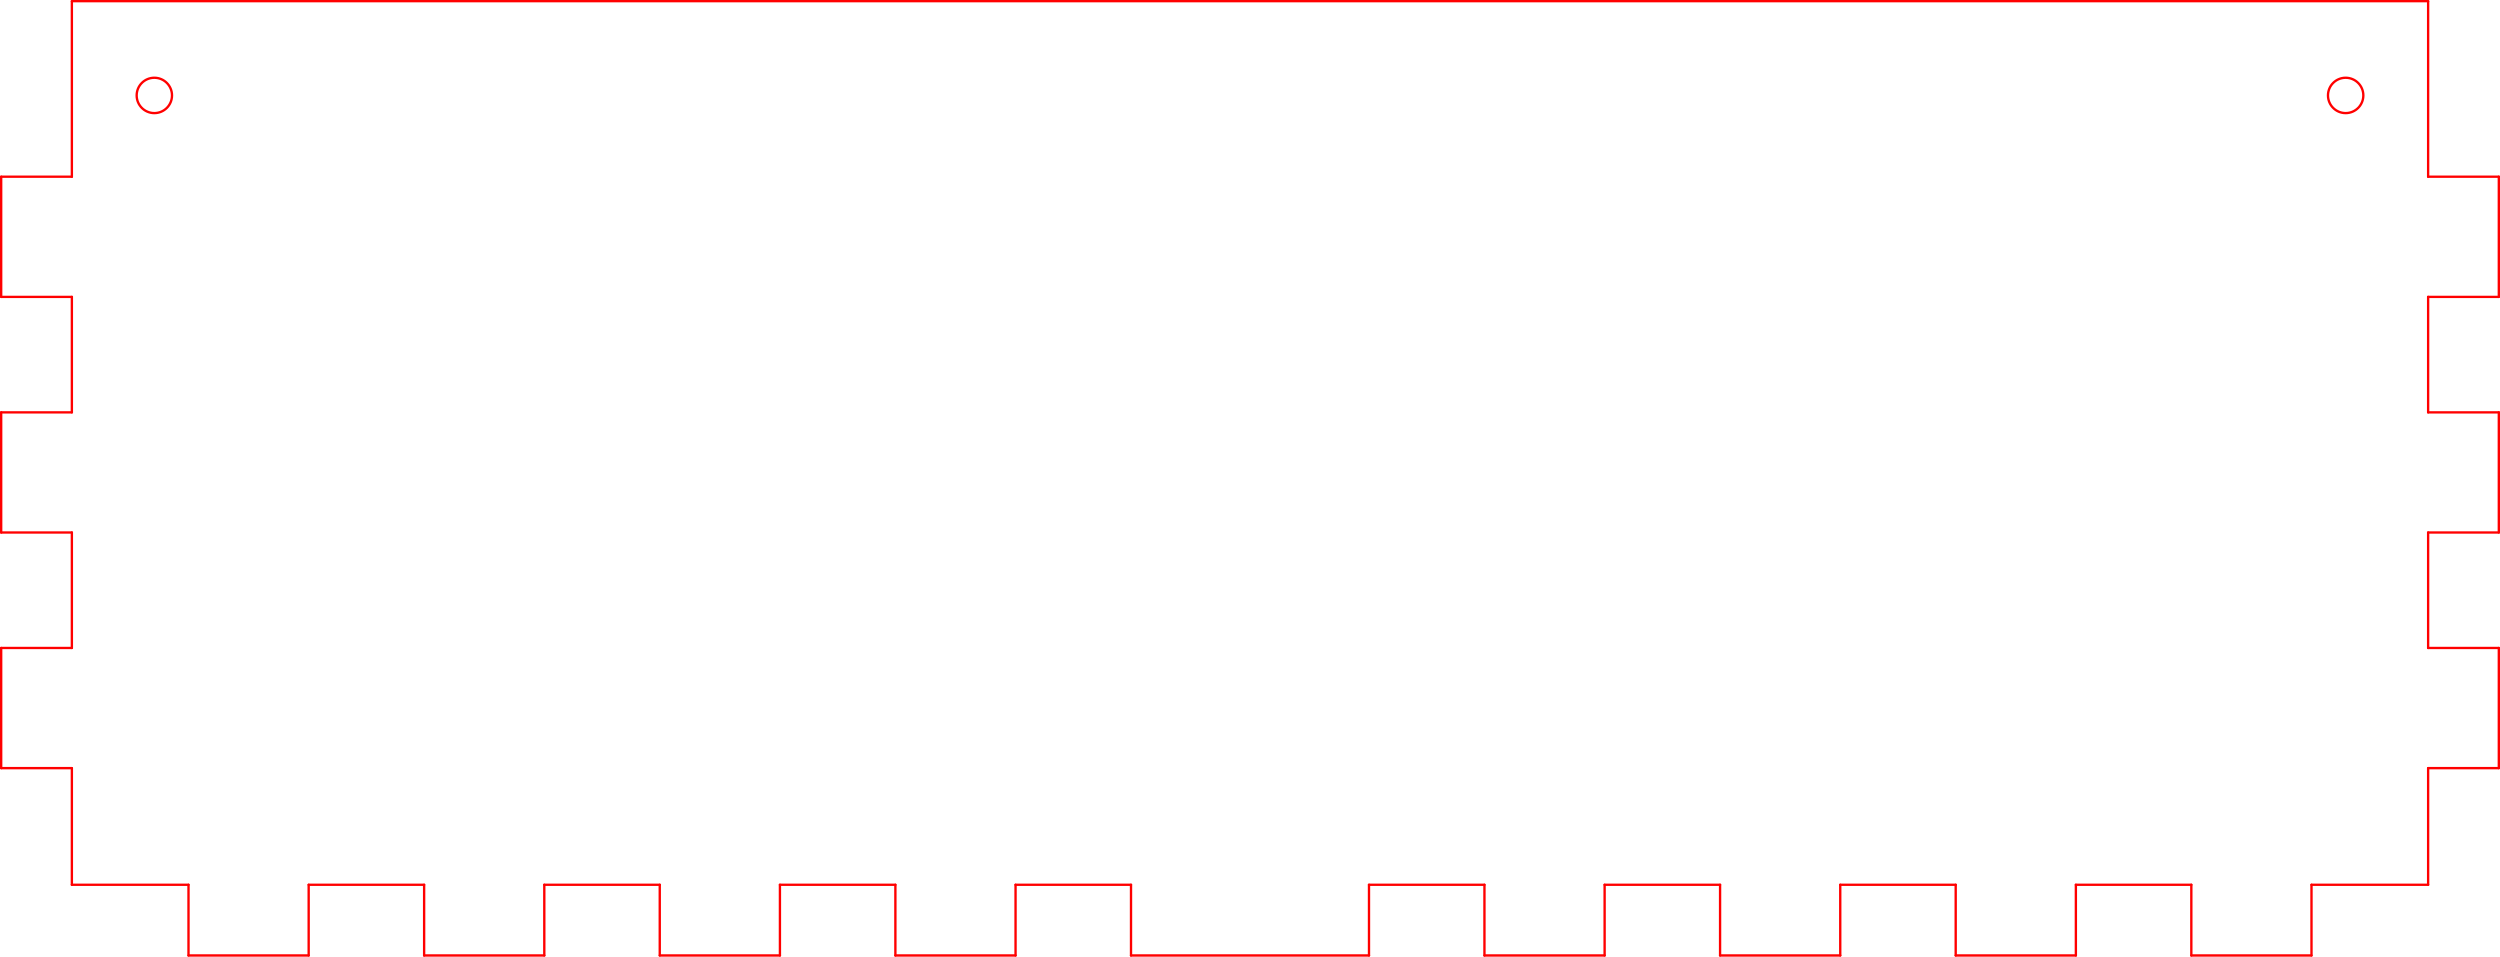
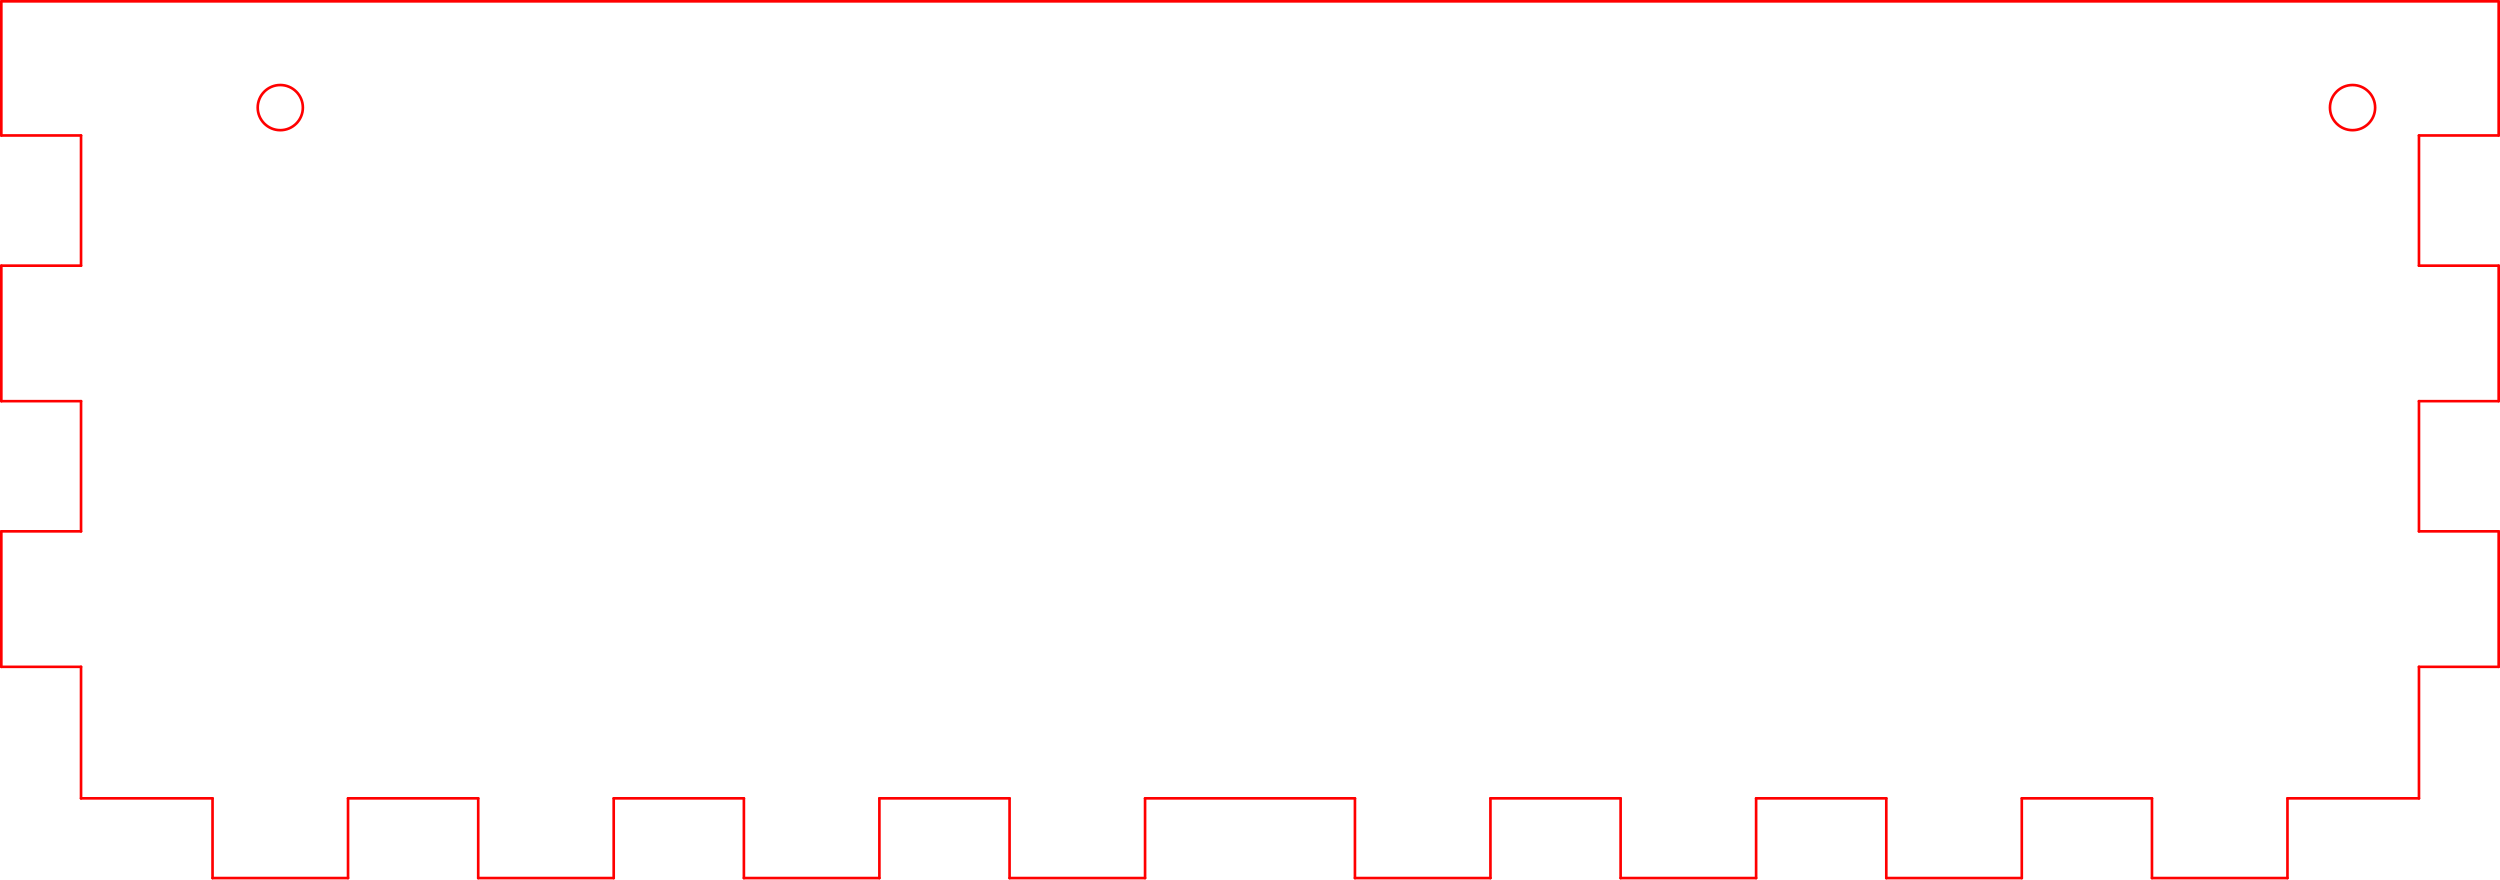
- <svg xmlns="http://www.w3.org/2000/svg" viewBox="0 0 802.016 306.901" width="802.016" height="306.901" version="1.1" id="svg70">
+ <svg xmlns="http://www.w3.org/2000/svg" viewBox="0 0 711.307 250.208" width="711.307" height="250.208" version="1.1" id="svg62">
  <defs id="defs4">
    <marker id="DistanceX" orient="auto" refX="0" refY="0" style="overflow:visible">
      <path d="M 3,-3 -3,3 M 0,-5 V 5" style="stroke:#000000;stroke-width:0.5" id="path1" />
    </marker>
    <pattern id="Hatch" patternUnits="userSpaceOnUse" width="8" height="8" x="0" y="0">
      <path d="M8 4 l-4,4" stroke="#000000" stroke-width="0.25" linecap="square" id="path2" />
      <path d="M6 2 l-4,4" stroke="#000000" stroke-width="0.25" linecap="square" id="path3" />
      <path d="M4 0 l-4,4" stroke="#000000" stroke-width="0.25" linecap="square" id="path4" />
    </pattern>
    <symbol id="*Model_Space" />
    <symbol id="*Paper_Space" />
    <symbol id="*Paper_Space0" />
  </defs>
-   <g id="g70" transform="translate(23.05515,-838.6771)">
-     <path d="m 32.126,869.291 a 5.669,5.669 0 0 0 -11.339,0 5.669,5.669 0 0 0 11.339,0 z" style="fill:none;stroke:#ff0000;stroke-width:0.756;stroke-linecap:round;stroke-dasharray:none;stroke-opacity:1" id="path5" />
-     <path d="m 735.118,869.291 a 5.669,5.669 0 0 0 -11.339,0 5.669,5.669 0 0 0 11.339,0 z" style="fill:none;stroke:#ff0000;stroke-width:0.756;stroke-linecap:round;stroke-dasharray:none;stroke-opacity:1" id="path6" />
-     <path style="fill:none;stroke:#ff0000;stroke-width:0.756;stroke-linecap:round;stroke-dasharray:none;stroke-opacity:1" d="m 416.126,1122.52 v 22.68" id="path7" />
-     <path style="fill:none;stroke:#ff0000;stroke-width:0.756;stroke-linecap:round;stroke-dasharray:none;stroke-opacity:1" d="m 416.126,1122.52 h 37.039" id="path8" />
-     <path style="fill:none;stroke:#ff0000;stroke-width:0.756;stroke-linecap:round;stroke-dasharray:none;stroke-opacity:1" d="m 453.165,1122.52 v 22.68" id="path9" />
-     <path style="fill:none;stroke:#ff0000;stroke-width:0.756;stroke-linecap:round;stroke-dasharray:none;stroke-opacity:1" d="M 491.717,1145.2 H 453.165" id="path10" />
-     <path style="fill:none;stroke:#ff0000;stroke-width:0.756;stroke-linecap:round;stroke-dasharray:none;stroke-opacity:1" d="m 491.717,1122.52 v 22.68" id="path11" />
-     <path style="fill:none;stroke:#ff0000;stroke-width:0.756;stroke-linecap:round;stroke-dasharray:none;stroke-opacity:1" d="m 491.717,1122.52 h 37.039" id="path12" />
-     <path style="fill:none;stroke:#ff0000;stroke-width:0.756;stroke-linecap:round;stroke-dasharray:none;stroke-opacity:1" d="m 528.756,1122.52 v 22.68" id="path13" />
-     <path style="fill:none;stroke:#ff0000;stroke-width:0.756;stroke-linecap:round;stroke-dasharray:none;stroke-opacity:1" d="M 567.307,1145.2 H 528.756" id="path14" />
-     <path style="fill:none;stroke:#ff0000;stroke-width:0.756;stroke-linecap:round;stroke-dasharray:none;stroke-opacity:1" d="m 567.307,1122.52 v 22.68" id="path15" />
-     <path style="fill:none;stroke:#ff0000;stroke-width:0.756;stroke-linecap:round;stroke-dasharray:none;stroke-opacity:1" d="m 567.307,1122.52 h 37.039" id="path16" />
-     <path style="fill:none;stroke:#ff0000;stroke-width:0.756;stroke-linecap:round;stroke-dasharray:none;stroke-opacity:1" d="m 604.346,1122.52 v 22.68" id="path17" />
-     <path style="fill:none;stroke:#ff0000;stroke-width:0.756;stroke-linecap:round;stroke-dasharray:none;stroke-opacity:1" d="M 642.898,1145.2 H 604.346" id="path18" />
-     <path style="fill:none;stroke:#ff0000;stroke-width:0.756;stroke-linecap:round;stroke-dasharray:none;stroke-opacity:1" d="m 642.898,1122.52 v 22.68" id="path19" />
-     <path style="fill:none;stroke:#ff0000;stroke-width:0.756;stroke-linecap:round;stroke-dasharray:none;stroke-opacity:1" d="m 642.898,1122.52 h 37.039" id="path20" />
-     <path style="fill:none;stroke:#ff0000;stroke-width:0.756;stroke-linecap:round;stroke-dasharray:none;stroke-opacity:1" d="m 679.937,1122.52 v 22.68" id="path21" />
-     <path style="fill:none;stroke:#ff0000;stroke-width:0.756;stroke-linecap:round;stroke-dasharray:none;stroke-opacity:1" d="M 718.488,1145.2 H 679.937" id="path22" />
-     <path style="fill:none;stroke:#ff0000;stroke-width:0.756;stroke-linecap:round;stroke-dasharray:none;stroke-opacity:1" d="m 718.488,1122.52 v 22.68" id="path23" />
-     <path style="fill:none;stroke:#ff0000;stroke-width:0.756;stroke-linecap:round;stroke-dasharray:none;stroke-opacity:1" d="m 718.488,1122.52 h 37.418" id="path24" />
-     <path style="fill:none;stroke:#ff0000;stroke-width:0.756;stroke-linecap:round;stroke-dasharray:none;stroke-opacity:1" d="M 755.906,1122.52 V 1085.1" id="path25" />
-     <path style="fill:none;stroke:#ff0000;stroke-width:0.756;stroke-linecap:round;stroke-dasharray:none;stroke-opacity:1" d="m 755.906,1085.1 h 22.677" id="path26" />
-     <path style="fill:none;stroke:#ff0000;stroke-width:0.756;stroke-linecap:round;stroke-dasharray:none;stroke-opacity:1" d="m 778.583,1046.55 v 38.55" id="path27" />
-     <path style="fill:none;stroke:#ff0000;stroke-width:0.756;stroke-linecap:round;stroke-dasharray:none;stroke-opacity:1" d="m 755.906,1046.55 h 22.677" id="path28" />
-     <path style="fill:none;stroke:#ff0000;stroke-width:0.756;stroke-linecap:round;stroke-dasharray:none;stroke-opacity:1" d="m 755.906,1046.55 v -37.04" id="path29" />
-     <path style="fill:none;stroke:#ff0000;stroke-width:0.756;stroke-linecap:round;stroke-dasharray:none;stroke-opacity:1" d="m 755.906,1009.51 h 22.677" id="path30" />
-     <path style="fill:none;stroke:#ff0000;stroke-width:0.756;stroke-linecap:round;stroke-dasharray:none;stroke-opacity:1" d="m 778.583,970.961 v 38.549" id="path31" />
-     <path style="fill:none;stroke:#ff0000;stroke-width:0.756;stroke-linecap:round;stroke-dasharray:none;stroke-opacity:1" d="m 755.906,970.961 h 22.677" id="path32" />
-     <path style="fill:none;stroke:#ff0000;stroke-width:0.756;stroke-linecap:round;stroke-dasharray:none;stroke-opacity:1" d="m 755.906,970.961 v -37.04" id="path33" />
-     <path style="fill:none;stroke:#ff0000;stroke-width:0.756;stroke-linecap:round;stroke-dasharray:none;stroke-opacity:1" d="m 755.906,933.921 h 22.677" id="path34" />
-     <path style="fill:none;stroke:#ff0000;stroke-width:0.756;stroke-linecap:round;stroke-dasharray:none;stroke-opacity:1" d="m 778.583,895.37 v 38.551" id="path35" />
-     <path style="fill:none;stroke:#ff0000;stroke-width:0.756;stroke-linecap:round;stroke-dasharray:none;stroke-opacity:1" d="m 755.906,895.37 h 22.677" id="path36" />
-     <path style="fill:none;stroke:#ff0000;stroke-width:0.756;stroke-linecap:round;stroke-dasharray:none;stroke-opacity:1" d="M 755.906,895.37 V 839.055" id="path37" />
-     <path style="fill:none;stroke:#ff0000;stroke-width:0.756;stroke-linecap:round;stroke-dasharray:none;stroke-opacity:1" d="M 0,839.055 H 755.906" id="path38" />
-     <path style="fill:none;stroke:#ff0000;stroke-width:0.756;stroke-linecap:round;stroke-dasharray:none;stroke-opacity:1" d="M 0,895.37 V 839.055" id="path39" />
-     <path style="fill:none;stroke:#ff0000;stroke-width:0.756;stroke-linecap:round;stroke-dasharray:none;stroke-opacity:1" d="M 0,895.37 H -22.677" id="path40" />
-     <path style="fill:none;stroke:#ff0000;stroke-width:0.756;stroke-linecap:round;stroke-dasharray:none;stroke-opacity:1" d="m -22.677,895.37 v 38.551" id="path41" />
-     <path style="fill:none;stroke:#ff0000;stroke-width:0.756;stroke-linecap:round;stroke-dasharray:none;stroke-opacity:1" d="M 0,933.921 H -22.677" id="path42" />
-     <path style="fill:none;stroke:#ff0000;stroke-width:0.756;stroke-linecap:round;stroke-dasharray:none;stroke-opacity:1" d="m 0,970.961 v -37.04" id="path43" />
-     <path style="fill:none;stroke:#ff0000;stroke-width:0.756;stroke-linecap:round;stroke-dasharray:none;stroke-opacity:1" d="M 0,970.961 H -22.677" id="path44" />
-     <path style="fill:none;stroke:#ff0000;stroke-width:0.756;stroke-linecap:round;stroke-dasharray:none;stroke-opacity:1" d="m -22.677,970.961 v 38.549" id="path45" />
-     <path style="fill:none;stroke:#ff0000;stroke-width:0.756;stroke-linecap:round;stroke-dasharray:none;stroke-opacity:1" d="M 0,1009.51 H -22.677" id="path46" />
-     <path style="fill:none;stroke:#ff0000;stroke-width:0.756;stroke-linecap:round;stroke-dasharray:none;stroke-opacity:1" d="m 0,1046.55 v -37.04" id="path47" />
-     <path style="fill:none;stroke:#ff0000;stroke-width:0.756;stroke-linecap:round;stroke-dasharray:none;stroke-opacity:1" d="M 0,1046.55 H -22.677" id="path48" />
-     <path style="fill:none;stroke:#ff0000;stroke-width:0.756;stroke-linecap:round;stroke-dasharray:none;stroke-opacity:1" d="m -22.677,1046.55 v 38.55" id="path49" />
-     <path style="fill:none;stroke:#ff0000;stroke-width:0.756;stroke-linecap:round;stroke-dasharray:none;stroke-opacity:1" d="M 0,1085.1 H -22.677" id="path50" />
-     <path style="fill:none;stroke:#ff0000;stroke-width:0.756;stroke-linecap:round;stroke-dasharray:none;stroke-opacity:1" d="M 0,1122.52 V 1085.1" id="path51" />
-     <path style="fill:none;stroke:#ff0000;stroke-width:0.756;stroke-linecap:round;stroke-dasharray:none;stroke-opacity:1" d="M 0,1122.52 H 37.417" id="path52" />
-     <path style="fill:none;stroke:#ff0000;stroke-width:0.756;stroke-linecap:round;stroke-dasharray:none;stroke-opacity:1" d="m 37.417,1122.52 v 22.68" id="path53" />
-     <path style="fill:none;stroke:#ff0000;stroke-width:0.756;stroke-linecap:round;stroke-dasharray:none;stroke-opacity:1" d="M 37.417,1145.2 H 75.969" id="path54" />
-     <path style="fill:none;stroke:#ff0000;stroke-width:0.756;stroke-linecap:round;stroke-dasharray:none;stroke-opacity:1" d="m 75.969,1122.52 v 22.68" id="path55" />
-     <path style="fill:none;stroke:#ff0000;stroke-width:0.756;stroke-linecap:round;stroke-dasharray:none;stroke-opacity:1" d="M 75.969,1122.52 H 113.008" id="path56" />
-     <path style="fill:none;stroke:#ff0000;stroke-width:0.756;stroke-linecap:round;stroke-dasharray:none;stroke-opacity:1" d="m 113.008,1122.52 v 22.68" id="path57" />
-     <path style="fill:none;stroke:#ff0000;stroke-width:0.756;stroke-linecap:round;stroke-dasharray:none;stroke-opacity:1" d="m 113.008,1145.2 h 38.551" id="path58" />
-     <path style="fill:none;stroke:#ff0000;stroke-width:0.756;stroke-linecap:round;stroke-dasharray:none;stroke-opacity:1" d="m 151.559,1122.52 v 22.68" id="path59" />
-     <path style="fill:none;stroke:#ff0000;stroke-width:0.756;stroke-linecap:round;stroke-dasharray:none;stroke-opacity:1" d="m 151.559,1122.52 h 37.039" id="path60" />
-     <path style="fill:none;stroke:#ff0000;stroke-width:0.756;stroke-linecap:round;stroke-dasharray:none;stroke-opacity:1" d="m 188.598,1122.52 v 22.68" id="path61" />
-     <path style="fill:none;stroke:#ff0000;stroke-width:0.756;stroke-linecap:round;stroke-dasharray:none;stroke-opacity:1" d="M 188.598,1145.2 H 227.15" id="path62" />
-     <path style="fill:none;stroke:#ff0000;stroke-width:0.756;stroke-linecap:round;stroke-dasharray:none;stroke-opacity:1" d="m 227.15,1122.52 v 22.68" id="path63" />
-     <path style="fill:none;stroke:#ff0000;stroke-width:0.756;stroke-linecap:round;stroke-dasharray:none;stroke-opacity:1" d="m 227.15,1122.52 h 37.039" id="path64" />
-     <path style="fill:none;stroke:#ff0000;stroke-width:0.756;stroke-linecap:round;stroke-dasharray:none;stroke-opacity:1" d="m 264.189,1122.52 v 22.68" id="path65" />
-     <path style="fill:none;stroke:#ff0000;stroke-width:0.756;stroke-linecap:round;stroke-dasharray:none;stroke-opacity:1" d="M 264.189,1145.2 H 302.74" id="path66" />
-     <path style="fill:none;stroke:#ff0000;stroke-width:0.756;stroke-linecap:round;stroke-dasharray:none;stroke-opacity:1" d="m 302.74,1122.52 v 22.68" id="path67" />
-     <path style="fill:none;stroke:#ff0000;stroke-width:0.756;stroke-linecap:round;stroke-dasharray:none;stroke-opacity:1" d="m 302.74,1122.52 h 37.04" id="path68" />
-     <path style="fill:none;stroke:#ff0000;stroke-width:0.756;stroke-linecap:round;stroke-dasharray:none;stroke-opacity:1" d="m 339.78,1122.52 v 22.68" id="path69" />
-     <path style="fill:none;stroke:#ff0000;stroke-width:0.756;stroke-linecap:round;stroke-dasharray:none;stroke-opacity:1" d="M 416.126,1145.2 H 339.78" id="path70" />
+   <g id="g62" transform="translate(23.05515,-895.37)">
+     <path d="m 63.118,925.984 a 6.425,6.425 0 0 0 -12.85,0 6.425,6.425 0 0 0 12.85,0 z" style="fill:none;stroke:#ff0000;stroke-width:0.756;stroke-linecap:round;stroke-dasharray:none;stroke-opacity:1" id="path5" />
+     <path d="m 652.724,925.984 a 6.425,6.425 0 0 0 -12.85,0 6.425,6.425 0 0 0 12.85,0 z" style="fill:none;stroke:#ff0000;stroke-width:0.756;stroke-linecap:round;stroke-dasharray:none;stroke-opacity:1" id="path6" />
+     <path style="fill:none;stroke:#ff0000;stroke-width:0.756;stroke-linecap:round;stroke-dasharray:none;stroke-opacity:1" d="M 0,1122.52 H 37.417" id="path7" />
+     <path style="fill:none;stroke:#ff0000;stroke-width:0.756;stroke-linecap:round;stroke-dasharray:none;stroke-opacity:1" d="m 37.417,1122.52 v 22.68" id="path8" />
+     <path style="fill:none;stroke:#ff0000;stroke-width:0.756;stroke-linecap:round;stroke-dasharray:none;stroke-opacity:1" d="M 37.417,1145.2 H 75.969" id="path9" />
+     <path style="fill:none;stroke:#ff0000;stroke-width:0.756;stroke-linecap:round;stroke-dasharray:none;stroke-opacity:1" d="m 75.969,1122.52 v 22.68" id="path10" />
+     <path style="fill:none;stroke:#ff0000;stroke-width:0.756;stroke-linecap:round;stroke-dasharray:none;stroke-opacity:1" d="M 75.969,1122.52 H 113.008" id="path11" />
+     <path style="fill:none;stroke:#ff0000;stroke-width:0.756;stroke-linecap:round;stroke-dasharray:none;stroke-opacity:1" d="m 113.008,1122.52 v 22.68" id="path12" />
+     <path style="fill:none;stroke:#ff0000;stroke-width:0.756;stroke-linecap:round;stroke-dasharray:none;stroke-opacity:1" d="m 113.008,1145.2 h 38.551" id="path13" />
+     <path style="fill:none;stroke:#ff0000;stroke-width:0.756;stroke-linecap:round;stroke-dasharray:none;stroke-opacity:1" d="m 151.559,1122.52 v 22.68" id="path14" />
+     <path style="fill:none;stroke:#ff0000;stroke-width:0.756;stroke-linecap:round;stroke-dasharray:none;stroke-opacity:1" d="m 151.559,1122.52 h 37.039" id="path15" />
+     <path style="fill:none;stroke:#ff0000;stroke-width:0.756;stroke-linecap:round;stroke-dasharray:none;stroke-opacity:1" d="m 188.598,1122.52 v 22.68" id="path16" />
+     <path style="fill:none;stroke:#ff0000;stroke-width:0.756;stroke-linecap:round;stroke-dasharray:none;stroke-opacity:1" d="M 188.598,1145.2 H 227.15" id="path17" />
+     <path style="fill:none;stroke:#ff0000;stroke-width:0.756;stroke-linecap:round;stroke-dasharray:none;stroke-opacity:1" d="m 227.15,1122.52 v 22.68" id="path18" />
+     <path style="fill:none;stroke:#ff0000;stroke-width:0.756;stroke-linecap:round;stroke-dasharray:none;stroke-opacity:1" d="m 227.15,1122.52 h 37.039" id="path19" />
+     <path style="fill:none;stroke:#ff0000;stroke-width:0.756;stroke-linecap:round;stroke-dasharray:none;stroke-opacity:1" d="m 264.189,1122.52 v 22.68" id="path20" />
+     <path style="fill:none;stroke:#ff0000;stroke-width:0.756;stroke-linecap:round;stroke-dasharray:none;stroke-opacity:1" d="M 264.189,1145.2 H 302.74" id="path21" />
+     <path style="fill:none;stroke:#ff0000;stroke-width:0.756;stroke-linecap:round;stroke-dasharray:none;stroke-opacity:1" d="m 302.74,1122.52 v 22.68" id="path22" />
+     <path style="fill:none;stroke:#ff0000;stroke-width:0.756;stroke-linecap:round;stroke-dasharray:none;stroke-opacity:1" d="m 302.74,1122.52 h 59.717" id="path23" />
+     <path style="fill:none;stroke:#ff0000;stroke-width:0.756;stroke-linecap:round;stroke-dasharray:none;stroke-opacity:1" d="m 362.457,1122.52 v 22.68" id="path24" />
+     <path style="fill:none;stroke:#ff0000;stroke-width:0.756;stroke-linecap:round;stroke-dasharray:none;stroke-opacity:1" d="M 401.008,1145.2 H 362.457" id="path25" />
+     <path style="fill:none;stroke:#ff0000;stroke-width:0.756;stroke-linecap:round;stroke-dasharray:none;stroke-opacity:1" d="m 401.008,1122.52 v 22.68" id="path26" />
+     <path style="fill:none;stroke:#ff0000;stroke-width:0.756;stroke-linecap:round;stroke-dasharray:none;stroke-opacity:1" d="m 401.008,1122.52 h 37.039" id="path27" />
+     <path style="fill:none;stroke:#ff0000;stroke-width:0.756;stroke-linecap:round;stroke-dasharray:none;stroke-opacity:1" d="m 438.047,1122.52 v 22.68" id="path28" />
+     <path style="fill:none;stroke:#ff0000;stroke-width:0.756;stroke-linecap:round;stroke-dasharray:none;stroke-opacity:1" d="M 476.598,1145.2 H 438.047" id="path29" />
+     <path style="fill:none;stroke:#ff0000;stroke-width:0.756;stroke-linecap:round;stroke-dasharray:none;stroke-opacity:1" d="m 476.598,1122.52 v 22.68" id="path30" />
+     <path style="fill:none;stroke:#ff0000;stroke-width:0.756;stroke-linecap:round;stroke-dasharray:none;stroke-opacity:1" d="m 476.598,1122.52 h 37.04" id="path31" />
+     <path style="fill:none;stroke:#ff0000;stroke-width:0.756;stroke-linecap:round;stroke-dasharray:none;stroke-opacity:1" d="m 513.638,1122.52 v 22.68" id="path32" />
+     <path style="fill:none;stroke:#ff0000;stroke-width:0.756;stroke-linecap:round;stroke-dasharray:none;stroke-opacity:1" d="M 552.189,1145.2 H 513.638" id="path33" />
+     <path style="fill:none;stroke:#ff0000;stroke-width:0.756;stroke-linecap:round;stroke-dasharray:none;stroke-opacity:1" d="m 552.189,1122.52 v 22.68" id="path34" />
+     <path style="fill:none;stroke:#ff0000;stroke-width:0.756;stroke-linecap:round;stroke-dasharray:none;stroke-opacity:1" d="m 552.189,1122.52 h 37.039" id="path35" />
+     <path style="fill:none;stroke:#ff0000;stroke-width:0.756;stroke-linecap:round;stroke-dasharray:none;stroke-opacity:1" d="m 589.228,1122.52 v 22.68" id="path36" />
+     <path style="fill:none;stroke:#ff0000;stroke-width:0.756;stroke-linecap:round;stroke-dasharray:none;stroke-opacity:1" d="M 627.78,1145.2 H 589.228" id="path37" />
+     <path style="fill:none;stroke:#ff0000;stroke-width:0.756;stroke-linecap:round;stroke-dasharray:none;stroke-opacity:1" d="m 627.78,1122.52 v 22.68" id="path38" />
+     <path style="fill:none;stroke:#ff0000;stroke-width:0.756;stroke-linecap:round;stroke-dasharray:none;stroke-opacity:1" d="m 627.78,1122.52 h 37.417" id="path39" />
+     <path style="fill:none;stroke:#ff0000;stroke-width:0.756;stroke-linecap:round;stroke-dasharray:none;stroke-opacity:1" d="M 665.197,1122.52 V 1085.1" id="path40" />
+     <path style="fill:none;stroke:#ff0000;stroke-width:0.756;stroke-linecap:round;stroke-dasharray:none;stroke-opacity:1" d="m 665.197,1085.1 h 22.677" id="path41" />
+     <path style="fill:none;stroke:#ff0000;stroke-width:0.756;stroke-linecap:round;stroke-dasharray:none;stroke-opacity:1" d="m 687.874,1046.55 v 38.55" id="path42" />
+     <path style="fill:none;stroke:#ff0000;stroke-width:0.756;stroke-linecap:round;stroke-dasharray:none;stroke-opacity:1" d="m 665.197,1046.55 h 22.677" id="path43" />
+     <path style="fill:none;stroke:#ff0000;stroke-width:0.756;stroke-linecap:round;stroke-dasharray:none;stroke-opacity:1" d="m 665.197,1046.55 v -37.04" id="path44" />
+     <path style="fill:none;stroke:#ff0000;stroke-width:0.756;stroke-linecap:round;stroke-dasharray:none;stroke-opacity:1" d="m 665.197,1009.51 h 22.677" id="path45" />
+     <path style="fill:none;stroke:#ff0000;stroke-width:0.756;stroke-linecap:round;stroke-dasharray:none;stroke-opacity:1" d="m 687.874,970.961 v 38.549" id="path46" />
+     <path style="fill:none;stroke:#ff0000;stroke-width:0.756;stroke-linecap:round;stroke-dasharray:none;stroke-opacity:1" d="m 665.197,970.961 h 22.677" id="path47" />
+     <path style="fill:none;stroke:#ff0000;stroke-width:0.756;stroke-linecap:round;stroke-dasharray:none;stroke-opacity:1" d="m 665.197,970.961 v -37.04" id="path48" />
+     <path style="fill:none;stroke:#ff0000;stroke-width:0.756;stroke-linecap:round;stroke-dasharray:none;stroke-opacity:1" d="m 665.197,933.921 h 22.677" id="path49" />
+     <path style="fill:none;stroke:#ff0000;stroke-width:0.756;stroke-linecap:round;stroke-dasharray:none;stroke-opacity:1" d="m 687.874,895.748 v 38.173" id="path50" />
+     <path style="fill:none;stroke:#ff0000;stroke-width:0.756;stroke-linecap:round;stroke-dasharray:none;stroke-opacity:1" d="M -22.677,895.748 H 687.874" id="path51" />
+     <path style="fill:none;stroke:#ff0000;stroke-width:0.756;stroke-linecap:round;stroke-dasharray:none;stroke-opacity:1" d="m -22.677,895.748 v 38.173" id="path52" />
+     <path style="fill:none;stroke:#ff0000;stroke-width:0.756;stroke-linecap:round;stroke-dasharray:none;stroke-opacity:1" d="M 0,933.921 H -22.677" id="path53" />
+     <path style="fill:none;stroke:#ff0000;stroke-width:0.756;stroke-linecap:round;stroke-dasharray:none;stroke-opacity:1" d="m 0,970.961 v -37.04" id="path54" />
+     <path style="fill:none;stroke:#ff0000;stroke-width:0.756;stroke-linecap:round;stroke-dasharray:none;stroke-opacity:1" d="M 0,970.961 H -22.677" id="path55" />
+     <path style="fill:none;stroke:#ff0000;stroke-width:0.756;stroke-linecap:round;stroke-dasharray:none;stroke-opacity:1" d="m -22.677,970.961 v 38.549" id="path56" />
+     <path style="fill:none;stroke:#ff0000;stroke-width:0.756;stroke-linecap:round;stroke-dasharray:none;stroke-opacity:1" d="M 0,1009.51 H -22.677" id="path57" />
+     <path style="fill:none;stroke:#ff0000;stroke-width:0.756;stroke-linecap:round;stroke-dasharray:none;stroke-opacity:1" d="m 0,1046.55 v -37.04" id="path58" />
+     <path style="fill:none;stroke:#ff0000;stroke-width:0.756;stroke-linecap:round;stroke-dasharray:none;stroke-opacity:1" d="M 0,1046.55 H -22.677" id="path59" />
+     <path style="fill:none;stroke:#ff0000;stroke-width:0.756;stroke-linecap:round;stroke-dasharray:none;stroke-opacity:1" d="m -22.677,1046.55 v 38.55" id="path60" />
+     <path style="fill:none;stroke:#ff0000;stroke-width:0.756;stroke-linecap:round;stroke-dasharray:none;stroke-opacity:1" d="M 0,1085.1 H -22.677" id="path61" />
+     <path style="fill:none;stroke:#ff0000;stroke-width:0.756;stroke-linecap:round;stroke-dasharray:none;stroke-opacity:1" d="M 0,1122.52 V 1085.1" id="path62" />
  </g>
</svg>
